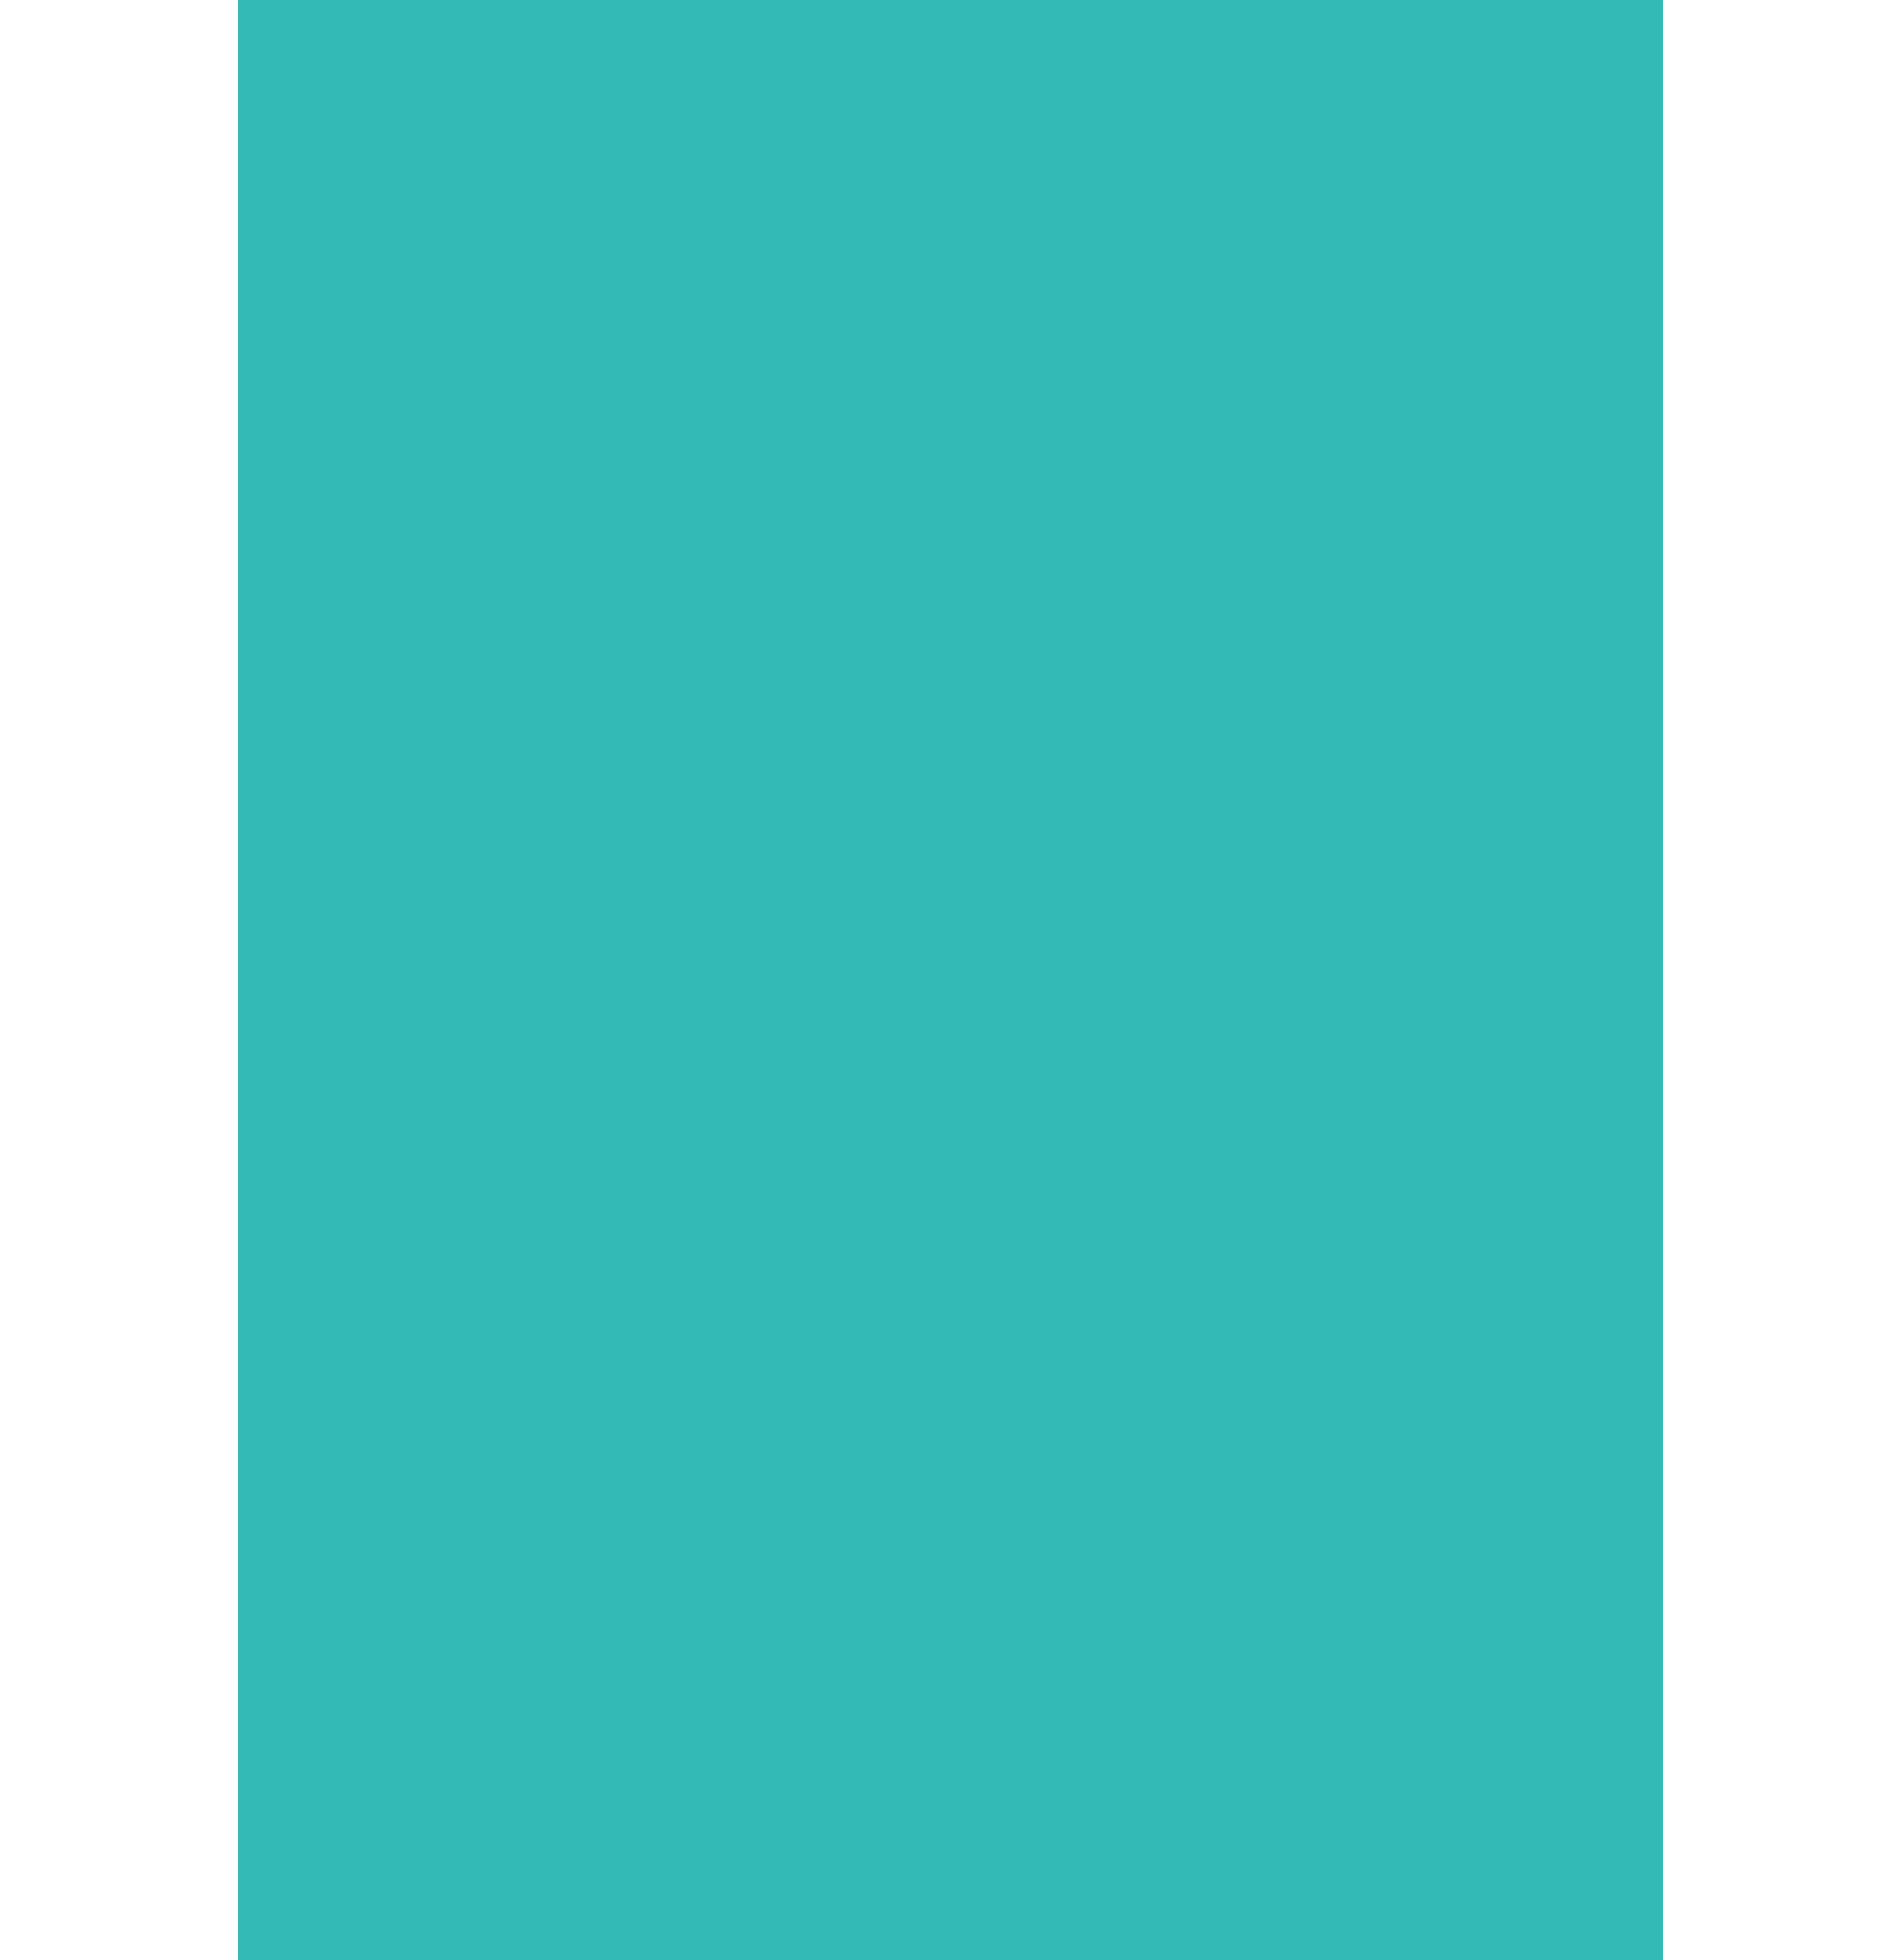
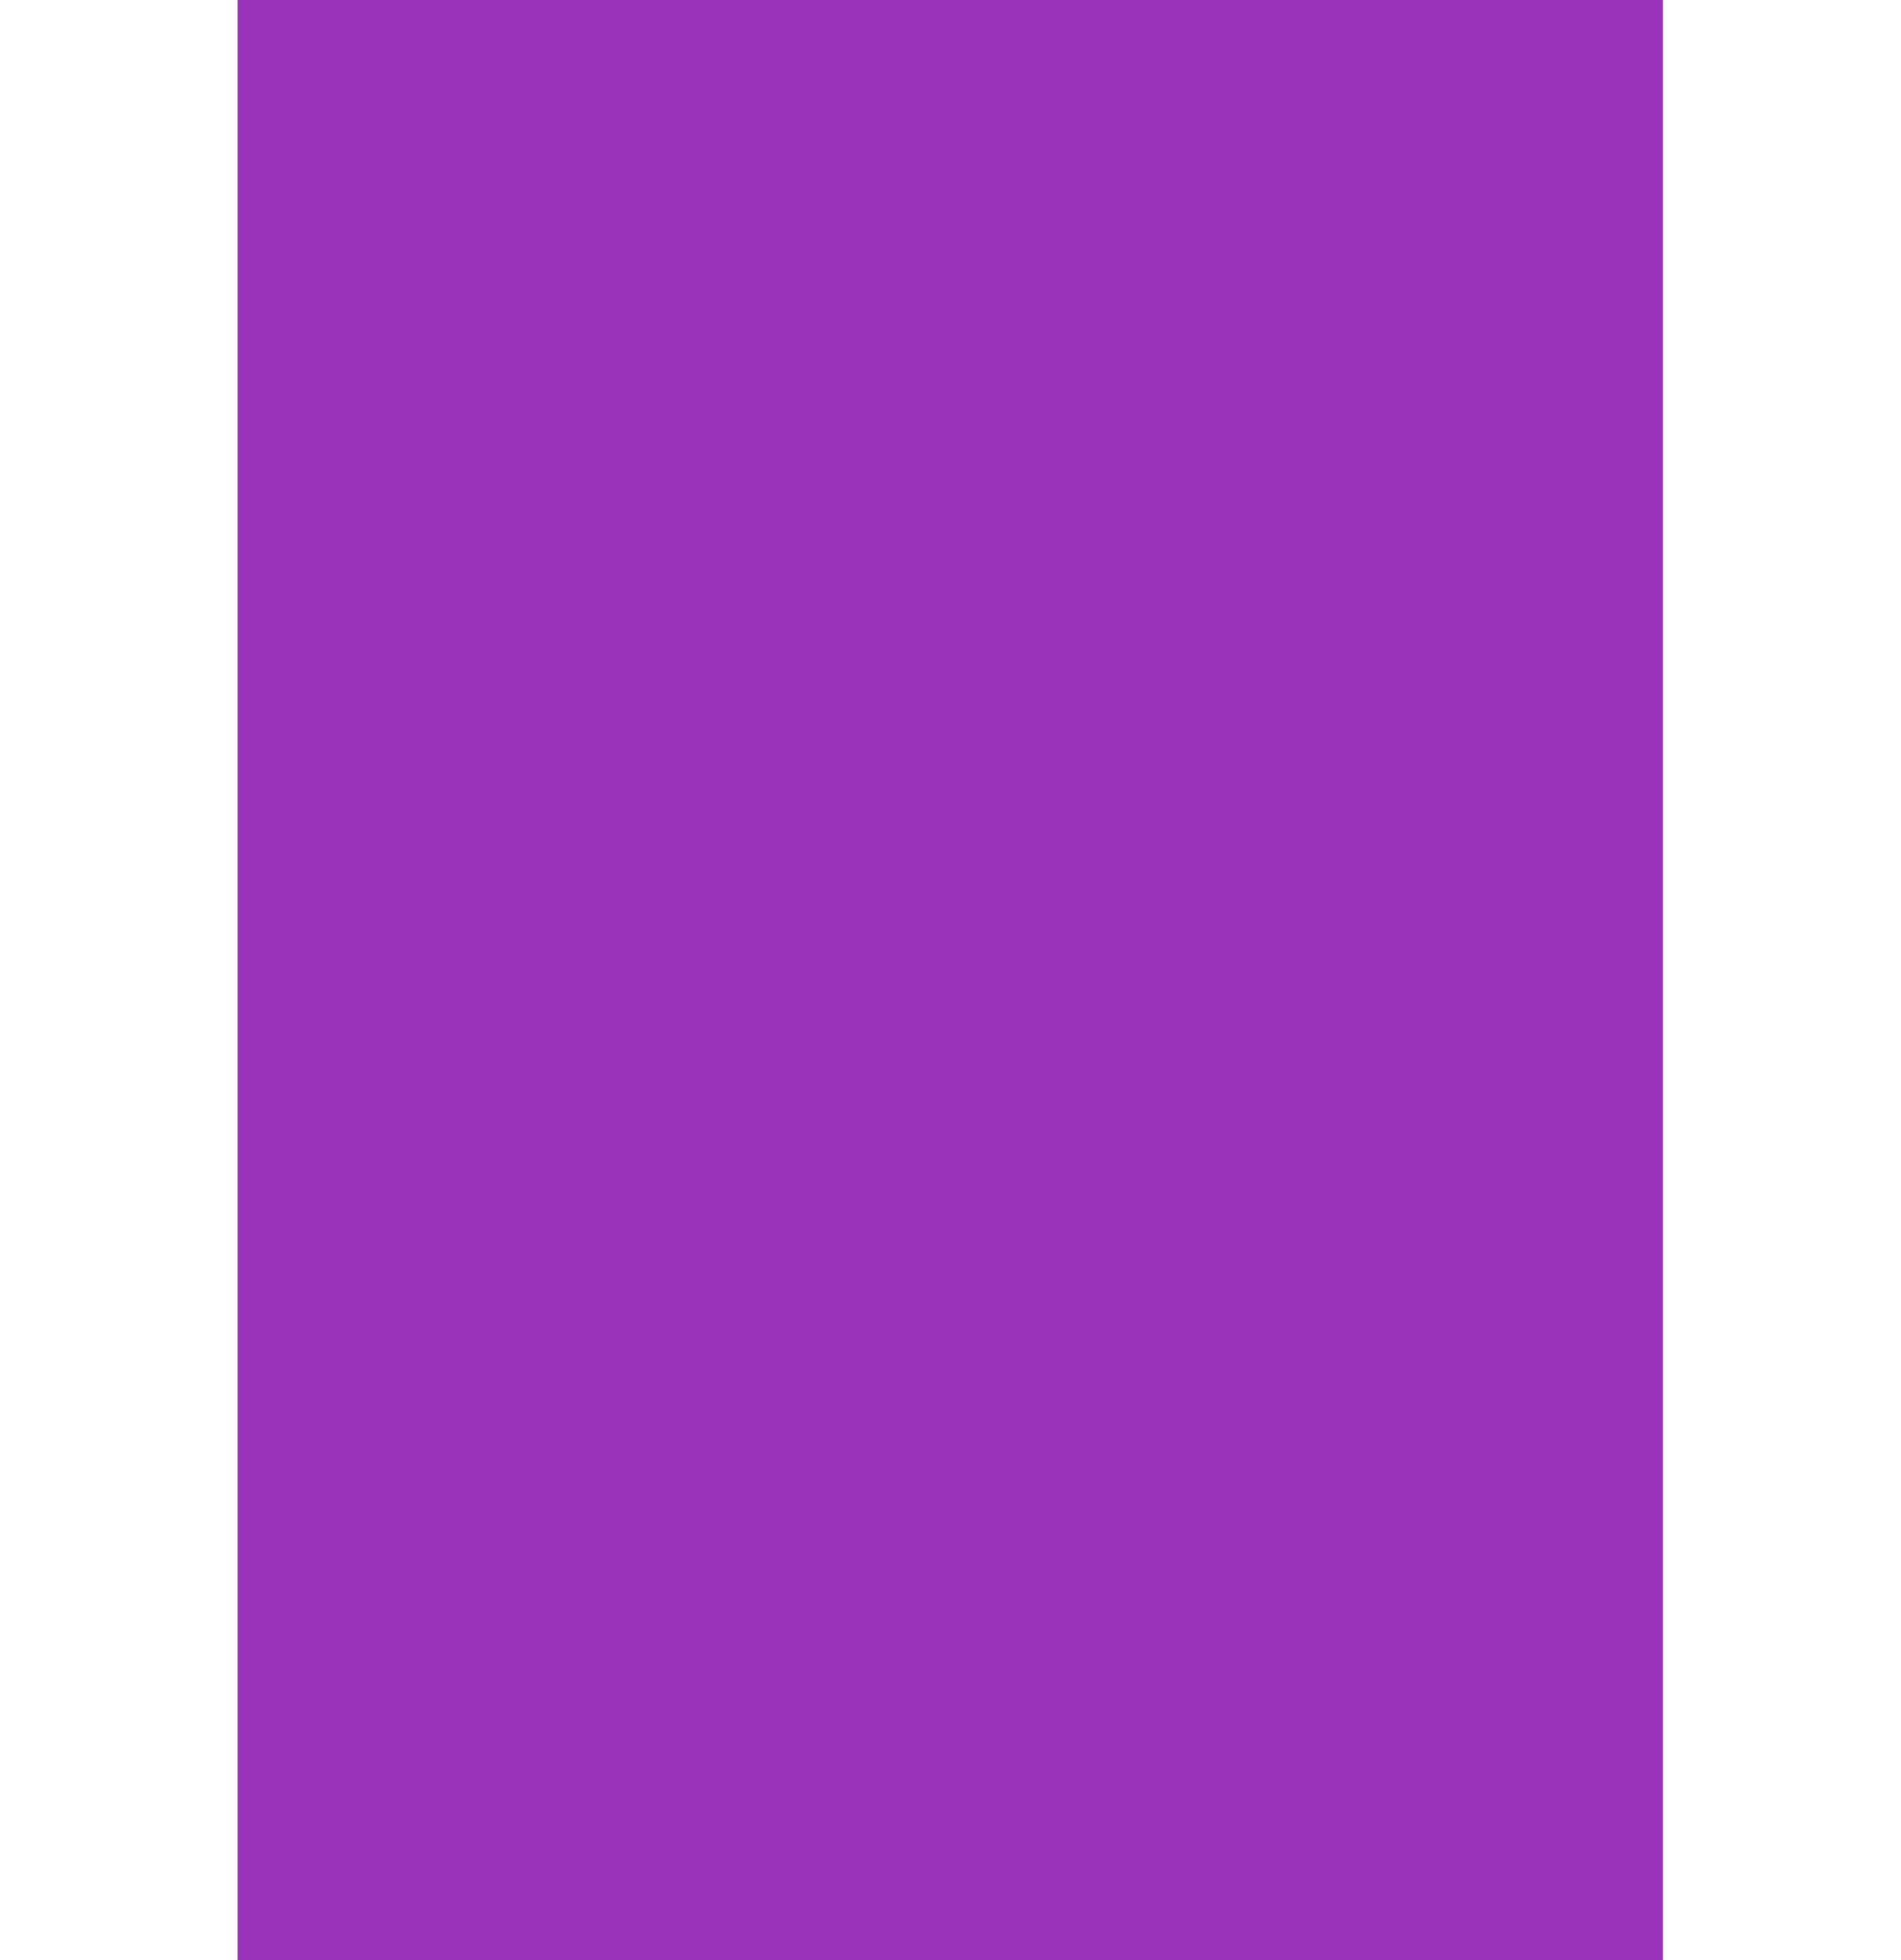
<svg xmlns="http://www.w3.org/2000/svg" xmlns:ns1="http://www.openswatchbook.org/uri/2009/osb" version="1.1" id="svg6927" viewBox="0 0 32 33" height="9.313mm" width="9.031mm">
  <defs id="defs6929">
    <linearGradient ns1:paint="solid" id="selected_bg_color">
      <stop id="stop4138" offset="0" style="stop-color:#5294e2;stop-opacity:1;" />
    </linearGradient>
  </defs>
  <g transform="translate(-137,-382.3622)" id="layer1">
-     <g style="fill:#00A9A5;fill-opacity:1;opacity:0.8" id="g6908" transform="matrix(0.0689655,0,0,1,71.27589,274.3622)">
-       <rect style="opacity:1;fill:#00A9A5;fill-opacity:1;stroke:none;stroke-width:1;stroke-linecap:butt;stroke-linejoin:miter;stroke-miterlimit:4;stroke-dasharray:none;stroke-dashoffset:0;stroke-opacity:0" id="rect5271" width="348" height="33" x="1011" y="108" />
+     <g style="fill:#7F00A9;fill-opacity:1;opacity:0.8" id="g6908" transform="matrix(0.0689655,0,0,1,71.27589,274.3622)">
+       <rect style="opacity:1;fill:#7F00A9;fill-opacity:1;stroke:none;stroke-width:1;stroke-linecap:butt;stroke-linejoin:miter;stroke-miterlimit:4;stroke-dasharray:none;stroke-dashoffset:0;stroke-opacity:0" id="rect5271" width="348" height="33" x="1011" y="108" />
    </g>
  </g>
</svg>
